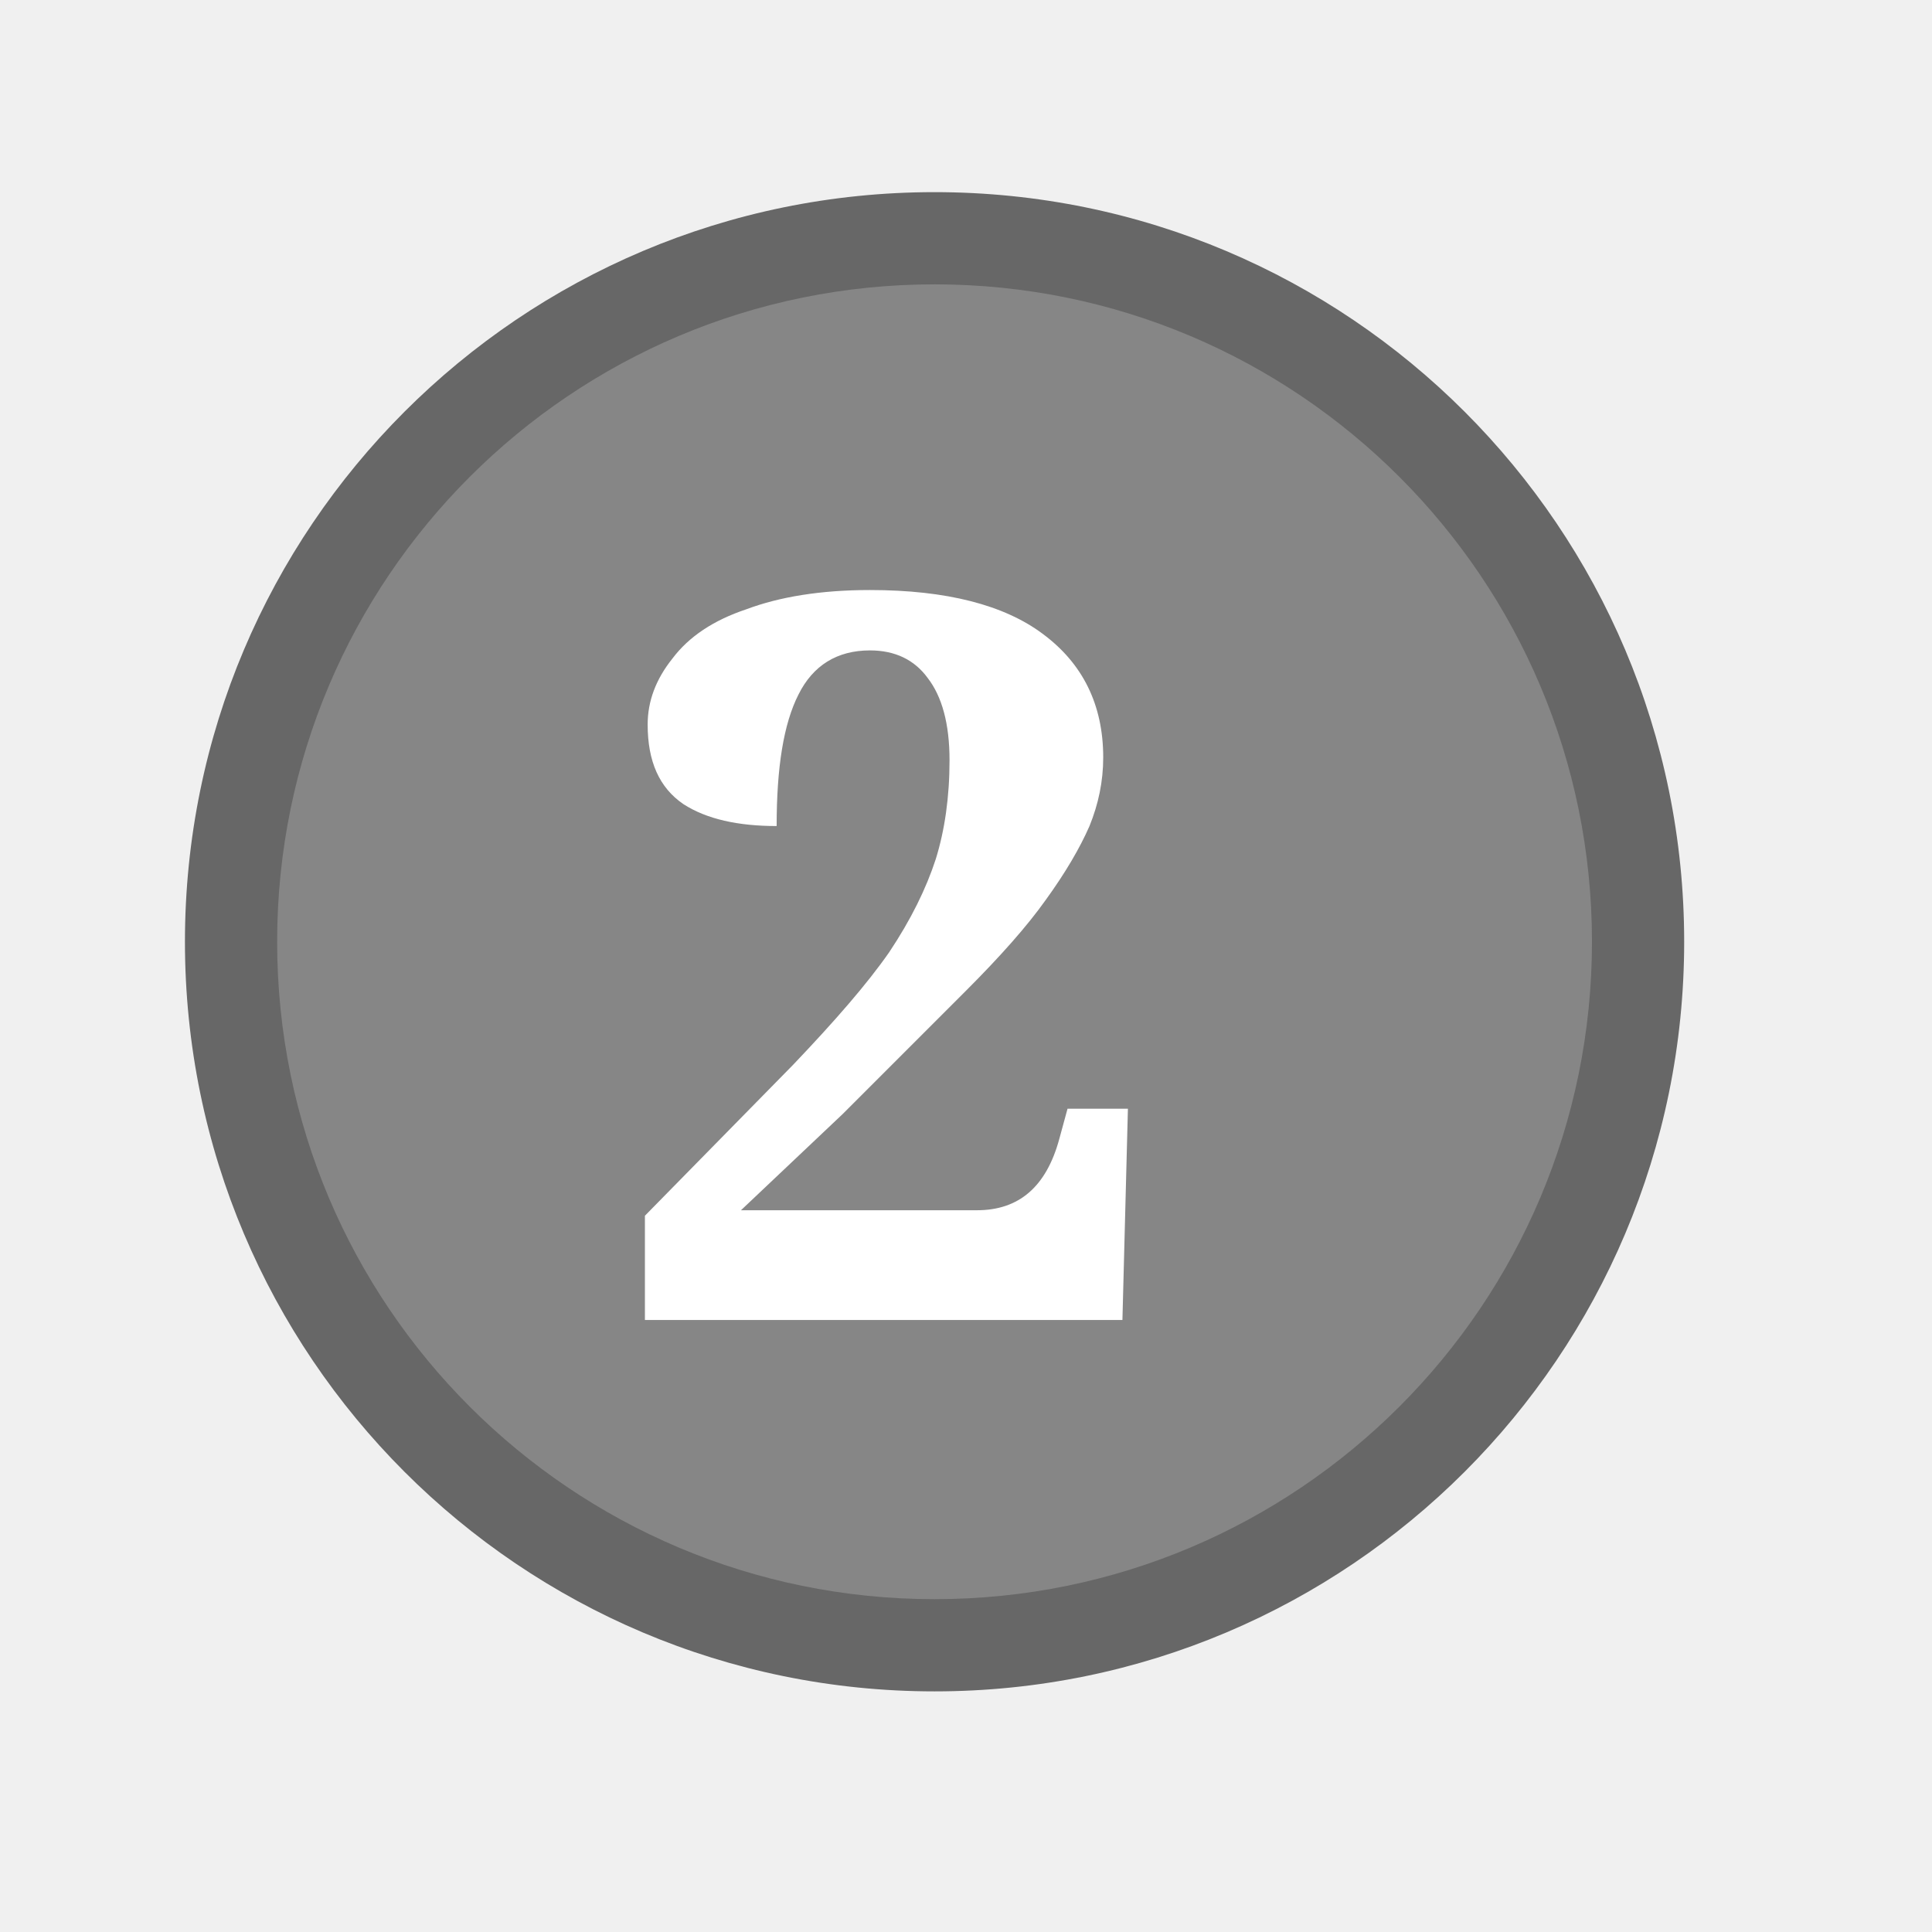
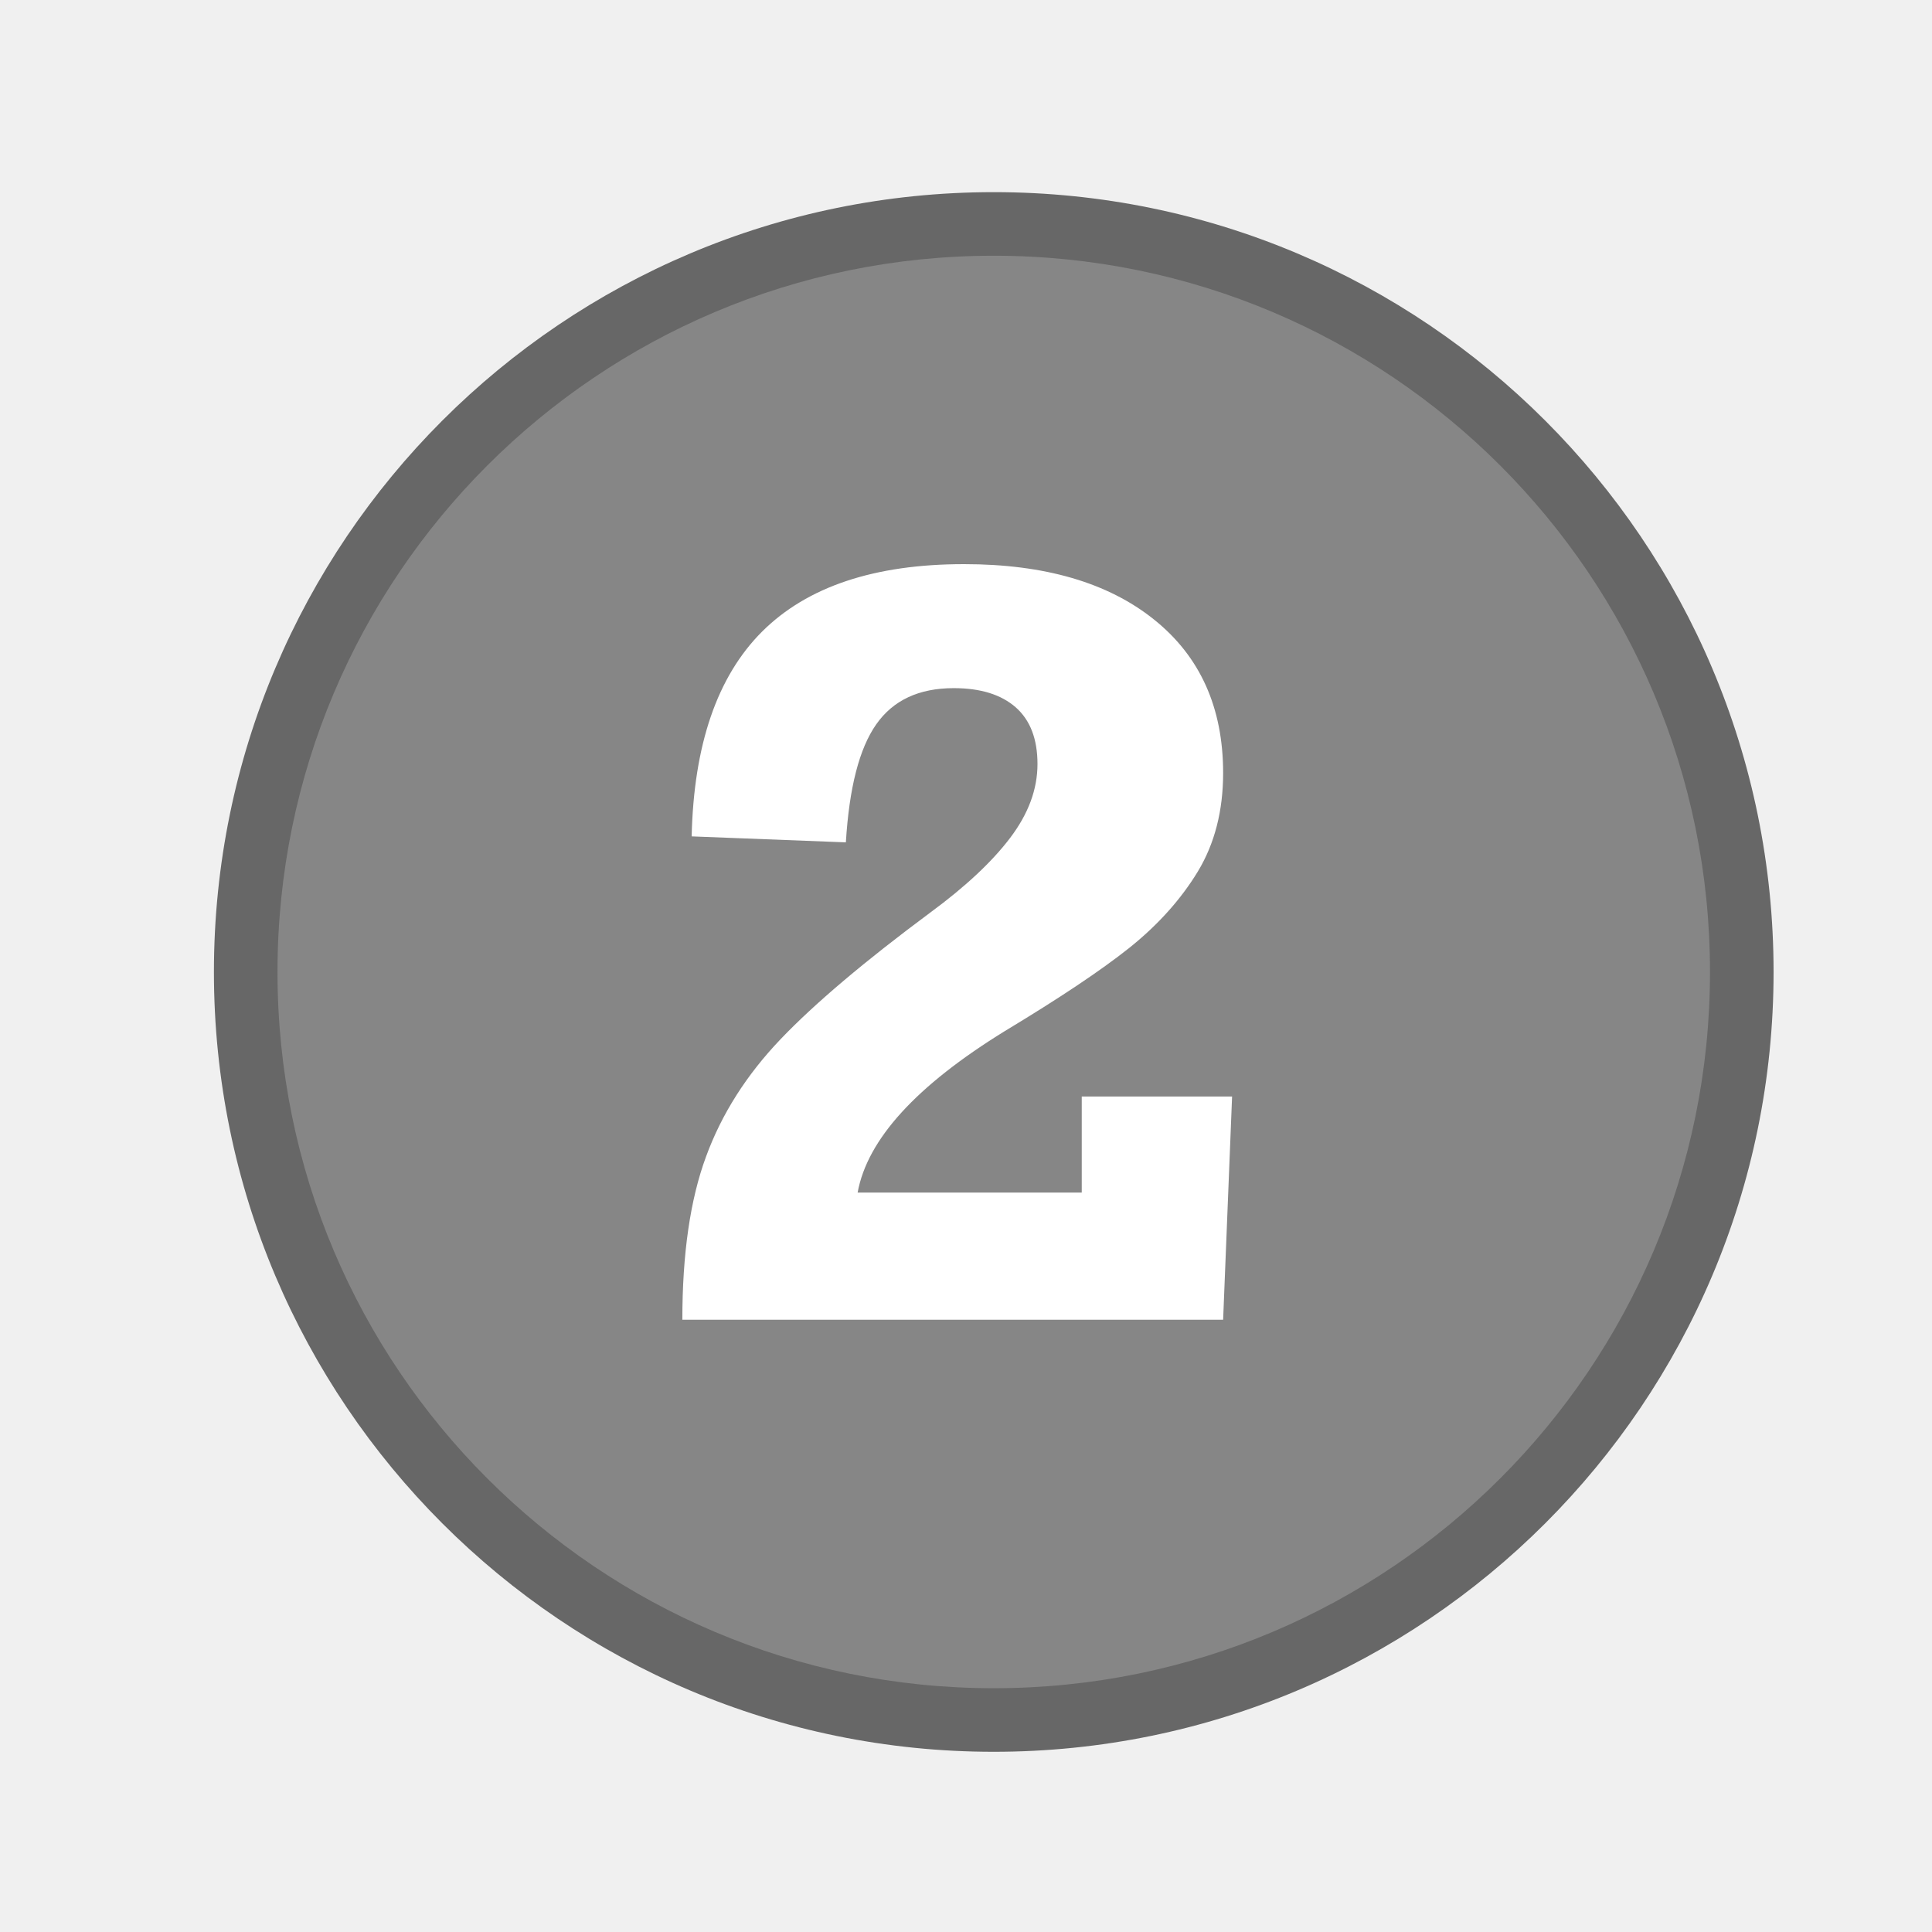
<svg xmlns="http://www.w3.org/2000/svg" width="100%" height="100%" viewBox="0 0 11 11" version="1.1" xml:space="preserve" style="fill-rule:evenodd;clip-rule:evenodd;stroke-linejoin:round;stroke-miterlimit:2;">
-   <rect id="d2_2" x="0.005" y="0.083" width="10.56" height="10.56" style="fill:none;" />
+   <rect id="d2_2" x="0.17" y="0.083" width="10.56" height="10.56" style="fill:none;" />
  <g>
-     <circle cx="5.321" cy="5.362" r="4.268" style="fill:#676767;" />
-     <circle cx="5.321" cy="5.362" r="3.743" style="fill:#868686;" />
+     <circle cx="5.658" cy="5.534" r="4.44" style="fill:#676767;" />
+     <circle cx="5.658" cy="5.534" r="4.078" style="fill:#868686;" />
  </g>
-   <g transform="matrix(5.74346,0,0,5.74346,7.08541,7.51359)" />
-   <text x="3.468px" y="7.514px" style="font-family:'Rockwell-Bold', 'Rockwell', serif;font-weight:700;font-size:5.743px;fill:#fff;">2</text>
+   <path d="M6.964,4.401c0,0.215 -0.048,0.402 -0.144,0.561c-0.096,0.158 -0.226,0.303 -0.388,0.433c-0.163,0.13 -0.4,0.288 -0.71,0.475c-0.505,0.311 -0.784,0.617 -0.839,0.92l1.276,0l0,-0.547l0.856,0l-0.051,1.271l-3.079,-0c0,-0.376 0.045,-0.686 0.135,-0.929c0.089,-0.243 0.231,-0.466 0.425,-0.669c0.193,-0.202 0.478,-0.443 0.854,-0.722c0.198,-0.146 0.349,-0.287 0.452,-0.423c0.104,-0.137 0.156,-0.277 0.156,-0.421c0,-0.142 -0.041,-0.249 -0.123,-0.322c-0.083,-0.073 -0.2,-0.11 -0.354,-0.11c-0.198,0 -0.345,0.069 -0.441,0.206c-0.097,0.138 -0.154,0.362 -0.173,0.672l-0.878,-0.034c0.012,-0.521 0.145,-0.91 0.401,-1.166c0.257,-0.256 0.64,-0.384 1.15,-0.384c0.458,-0 0.819,0.105 1.081,0.315c0.263,0.21 0.394,0.502 0.394,0.874Z" style="fill:#fff;fill-rule:nonzero;" />
</svg>
